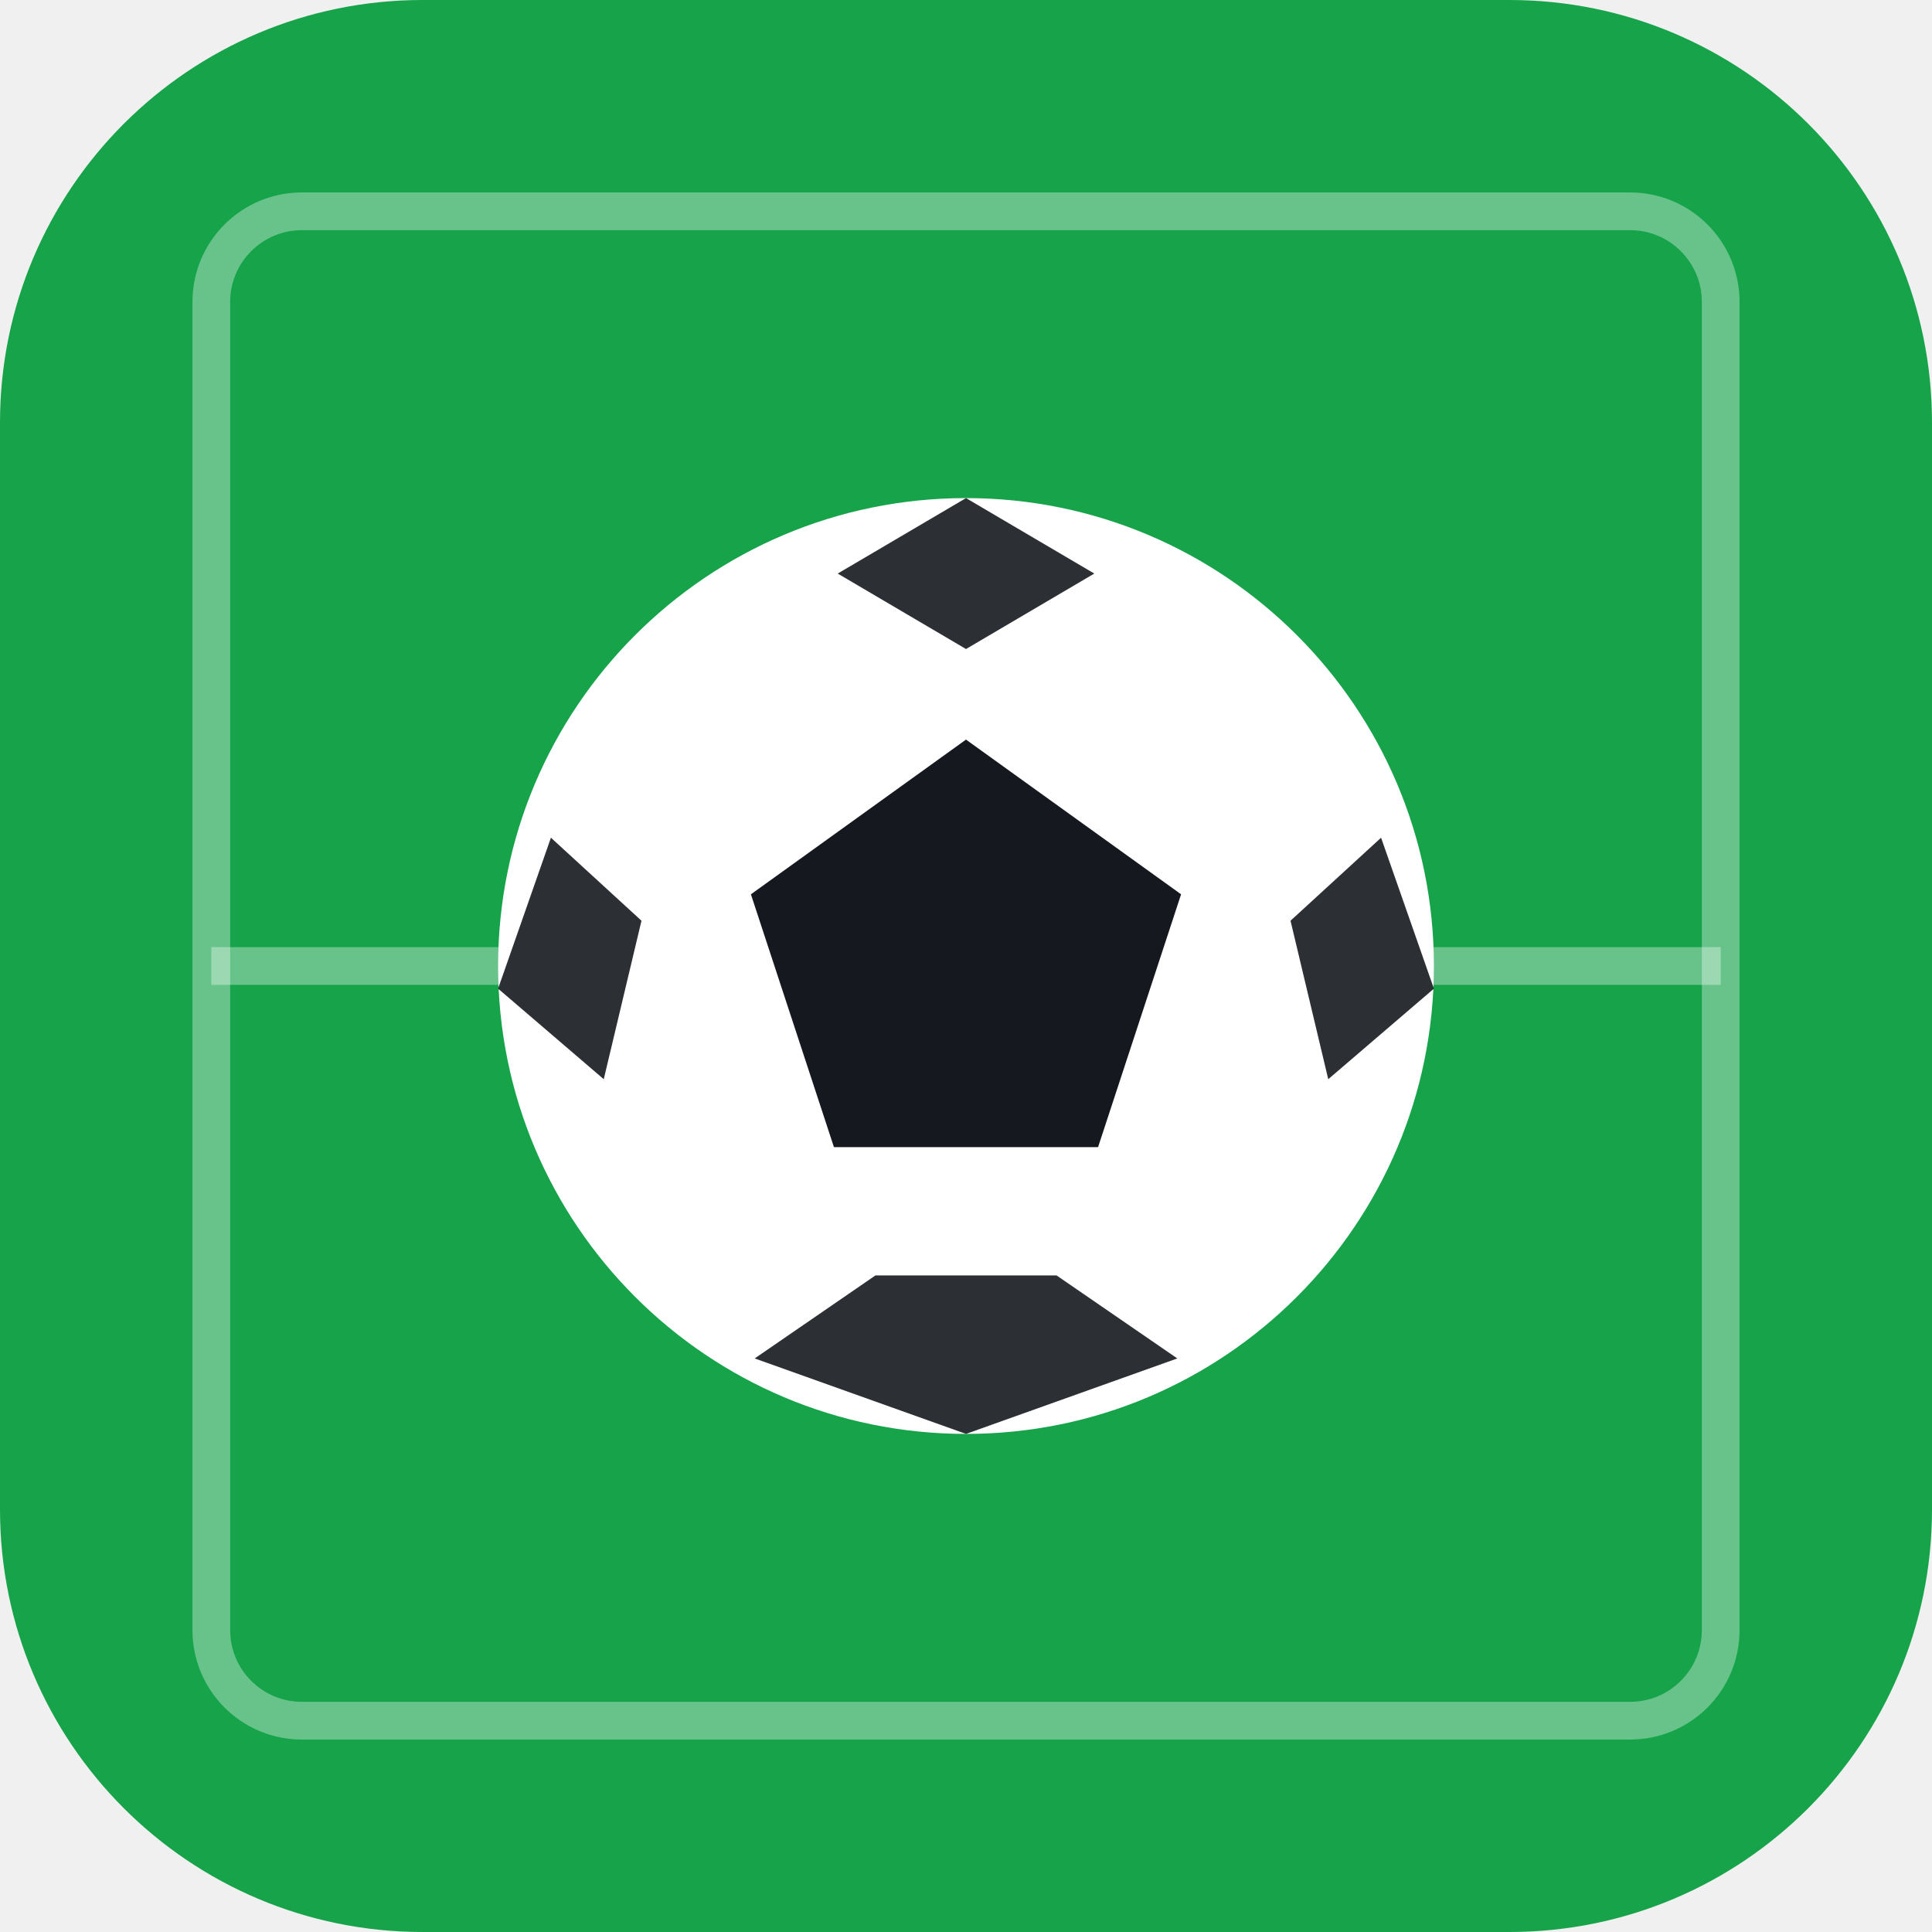
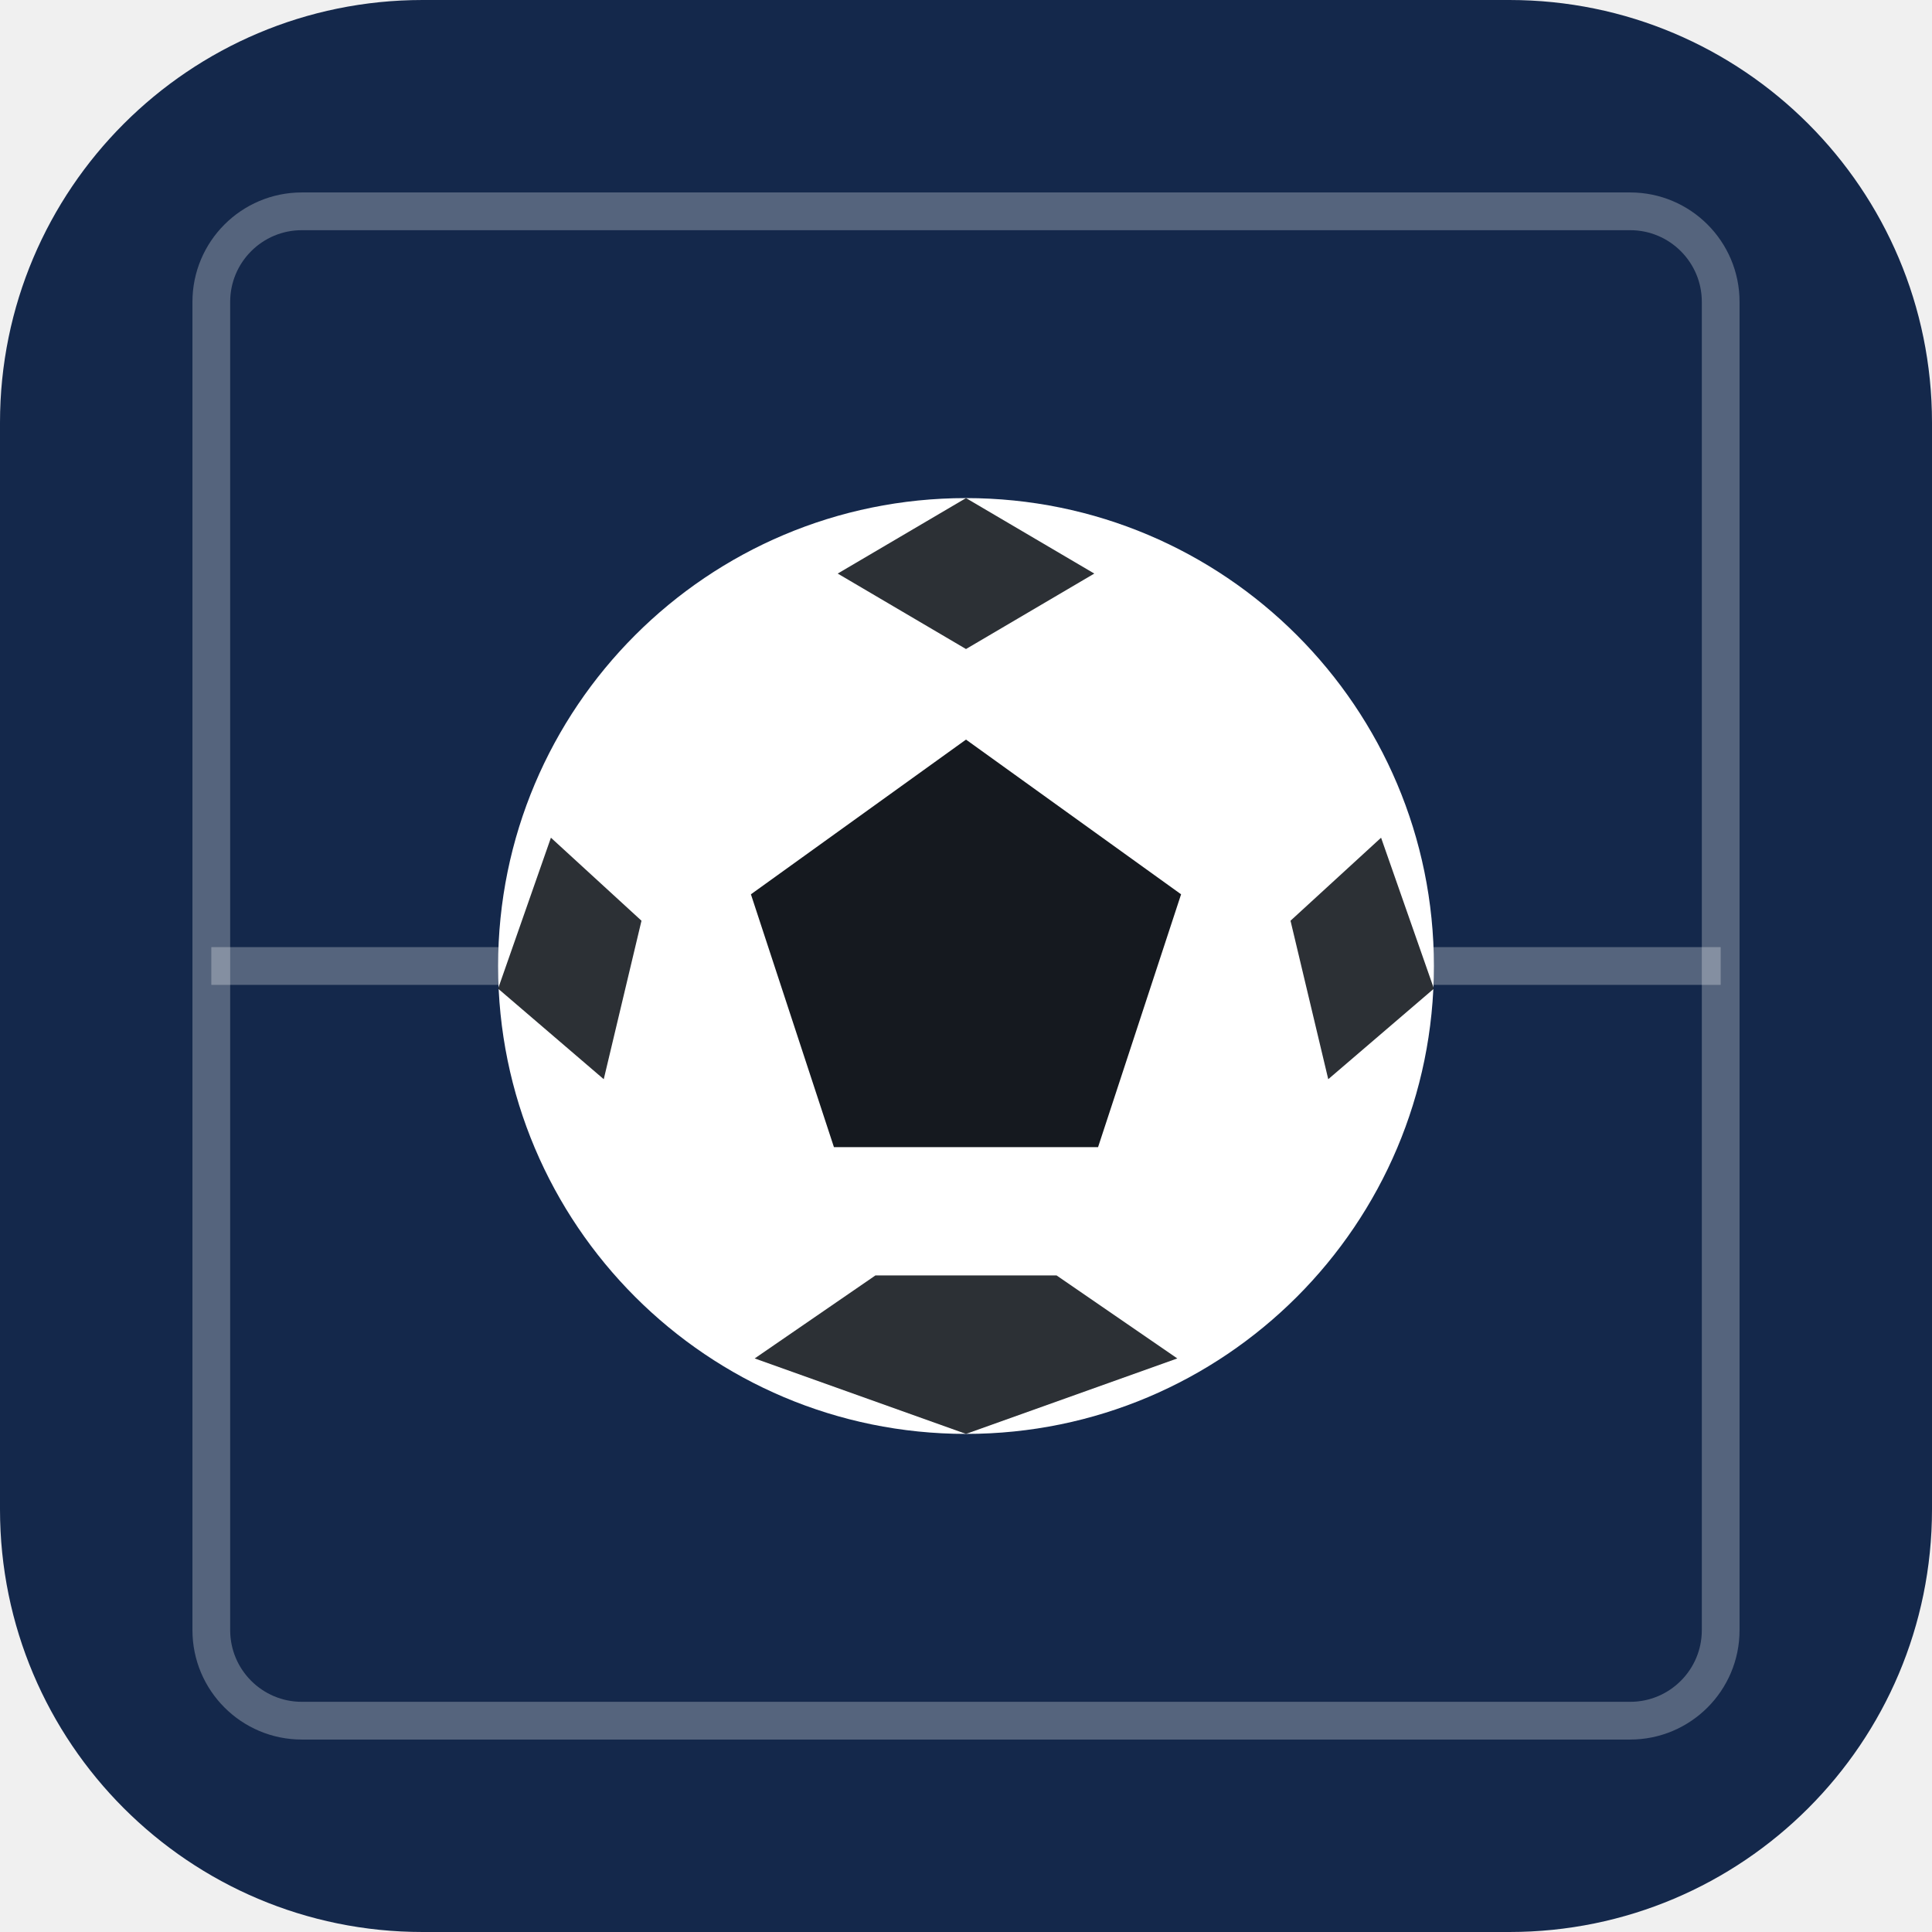
<svg xmlns="http://www.w3.org/2000/svg" viewBox="0 0 512 512">
-   <rect width="512" height="512" rx="112" fill="#16a34a" />
-   <g fill="none" stroke="#ffffff" stroke-opacity=".35" stroke-width="10">
+   <rect width="512" height="512" rx="112" fill="#14284b" />
+   <g fill="none" stroke="#ffffff" stroke-opacity=".28" stroke-width="10">
    <rect x="56" y="56" width="400" height="400" rx="24" />
    <line x1="56" y1="256" x2="456" y2="256" />
    <circle cx="256" cy="256" r="64" />
  </g>
  <circle cx="256" cy="256" r="124" fill="#ffffff" />
  <g fill="#15191f">
    <polygon points="256,196 313,237 291,304 221,304 199,237" />
    <polygon points="256,132 290,152 256,172 222,152" opacity=".9" />
    <polygon points="366,222 380,262 352,286 342,244" opacity=".9" />
    <polygon points="146,222 170,244 160,286 132,262" opacity=".9" />
    <polygon points="200,360 232,338 280,338 312,360 256,380" opacity=".9" />
  </g>
</svg>
